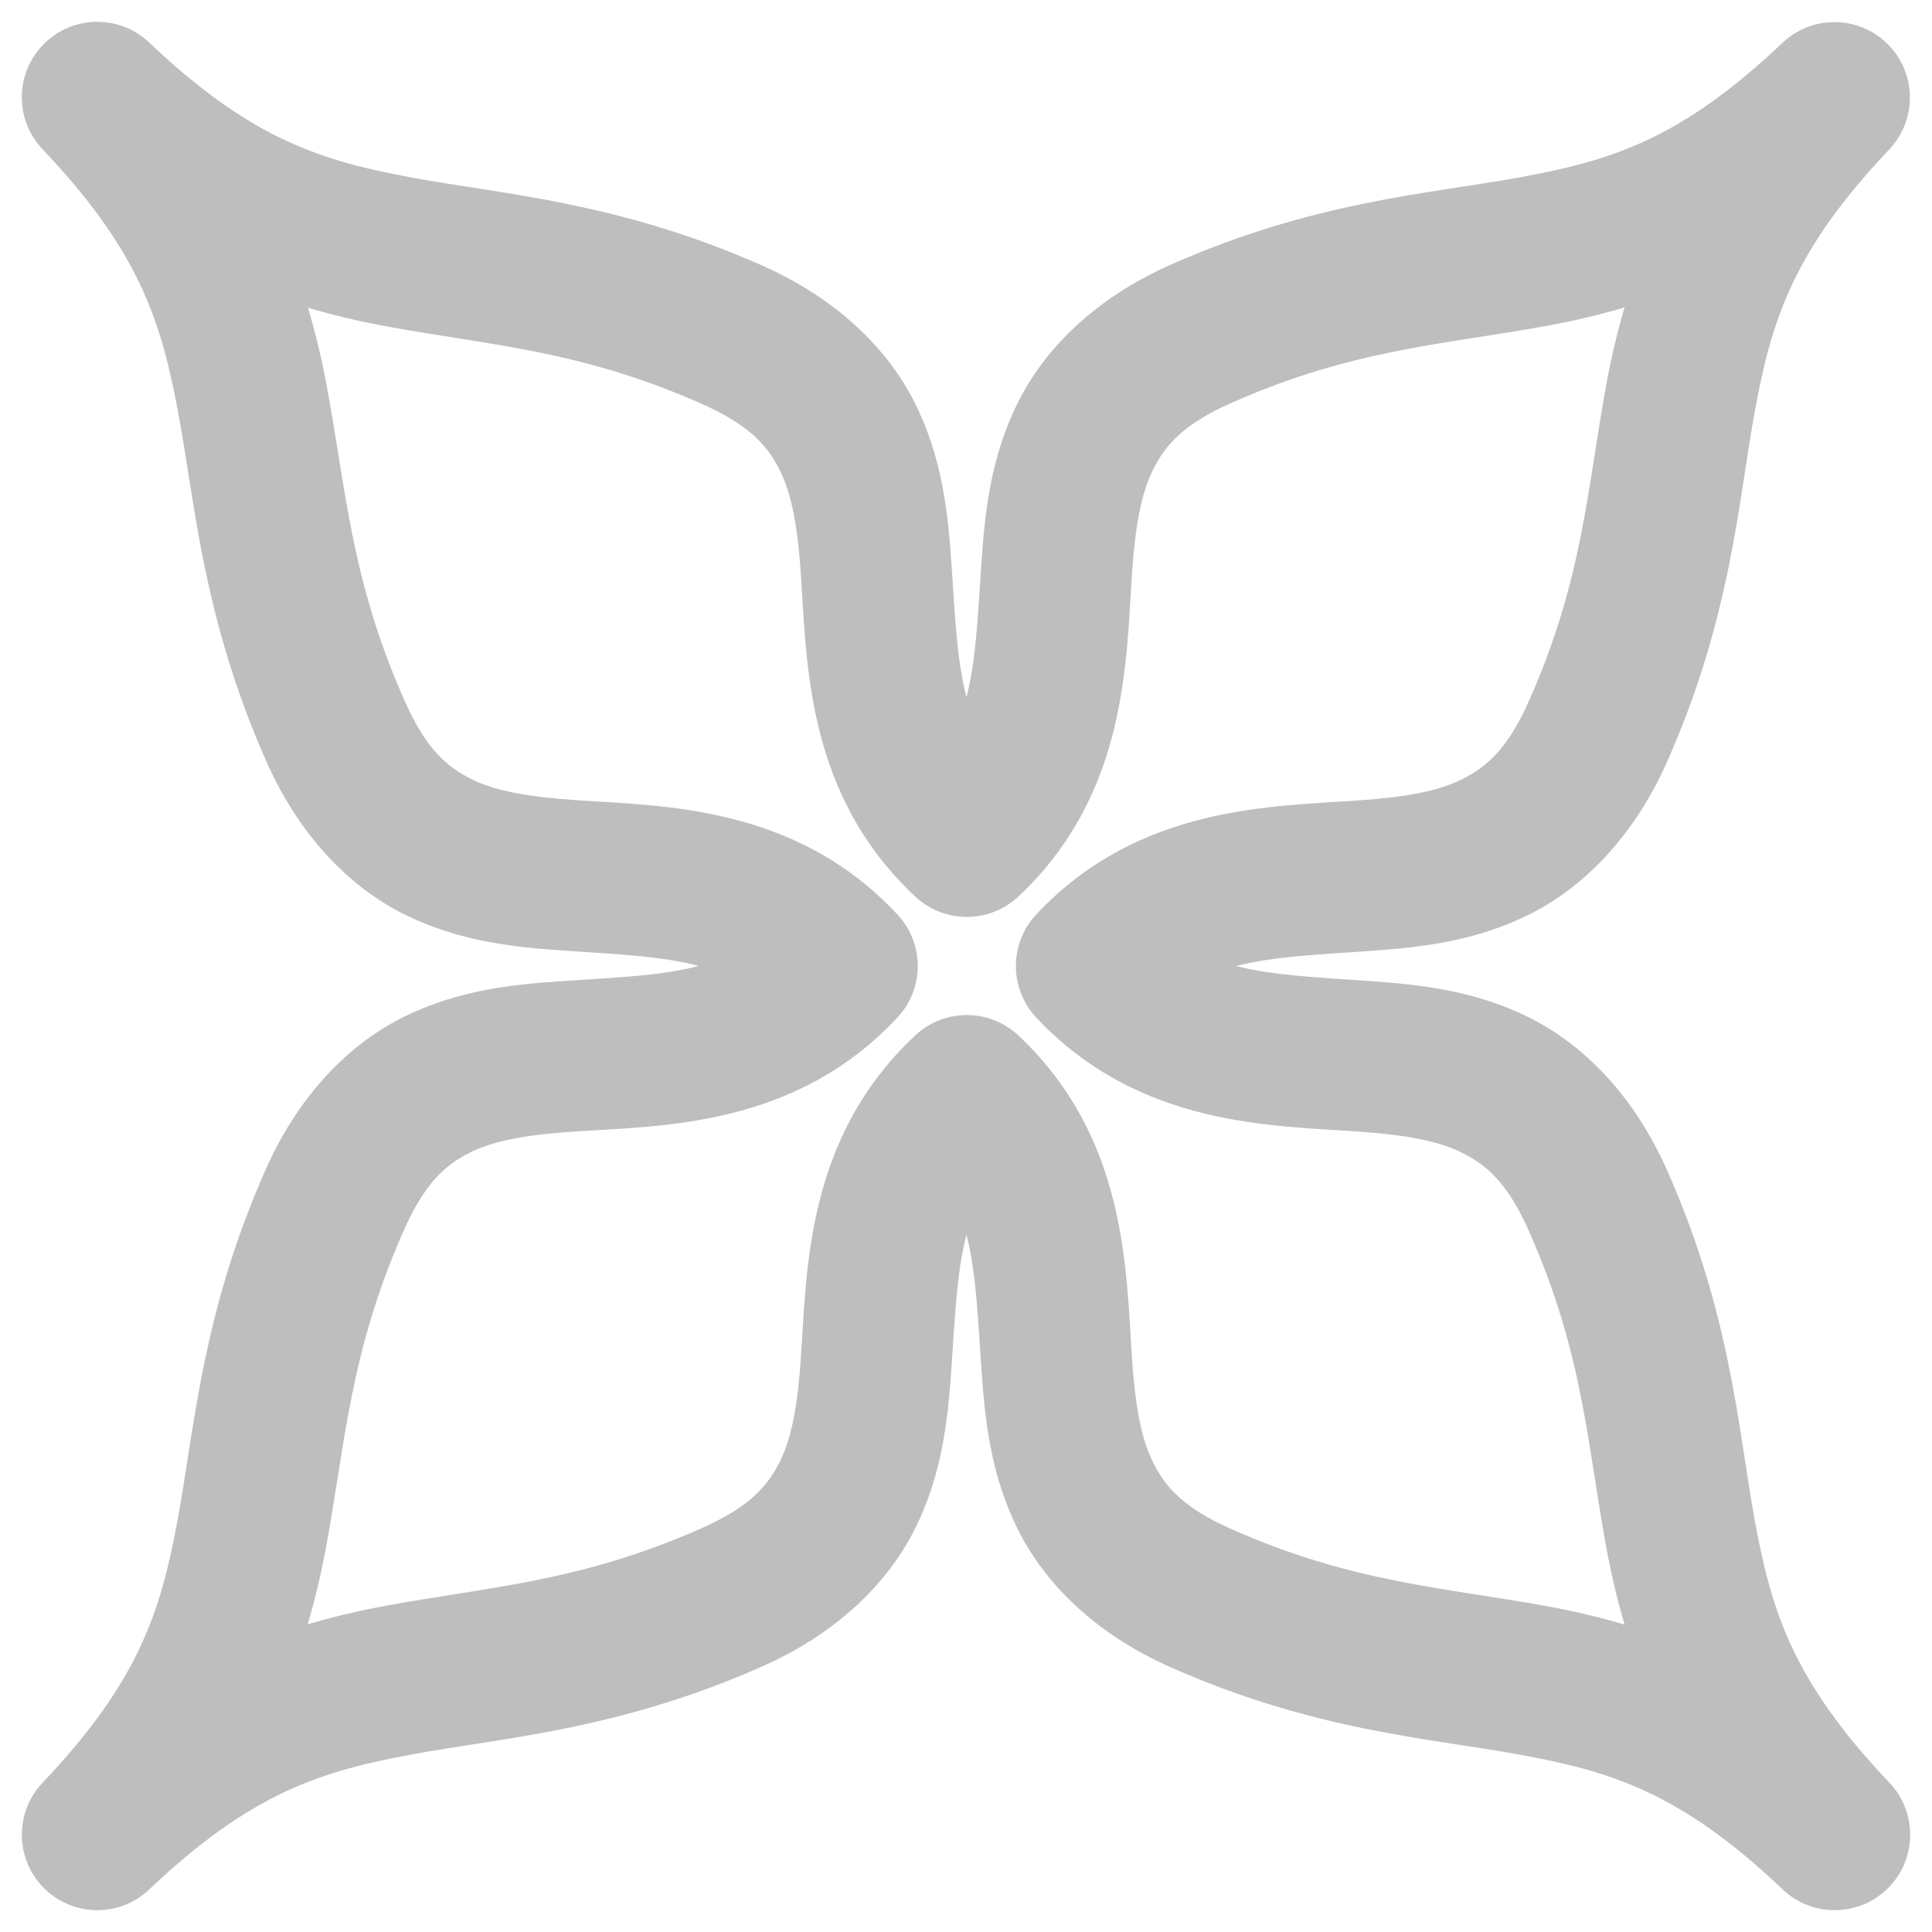
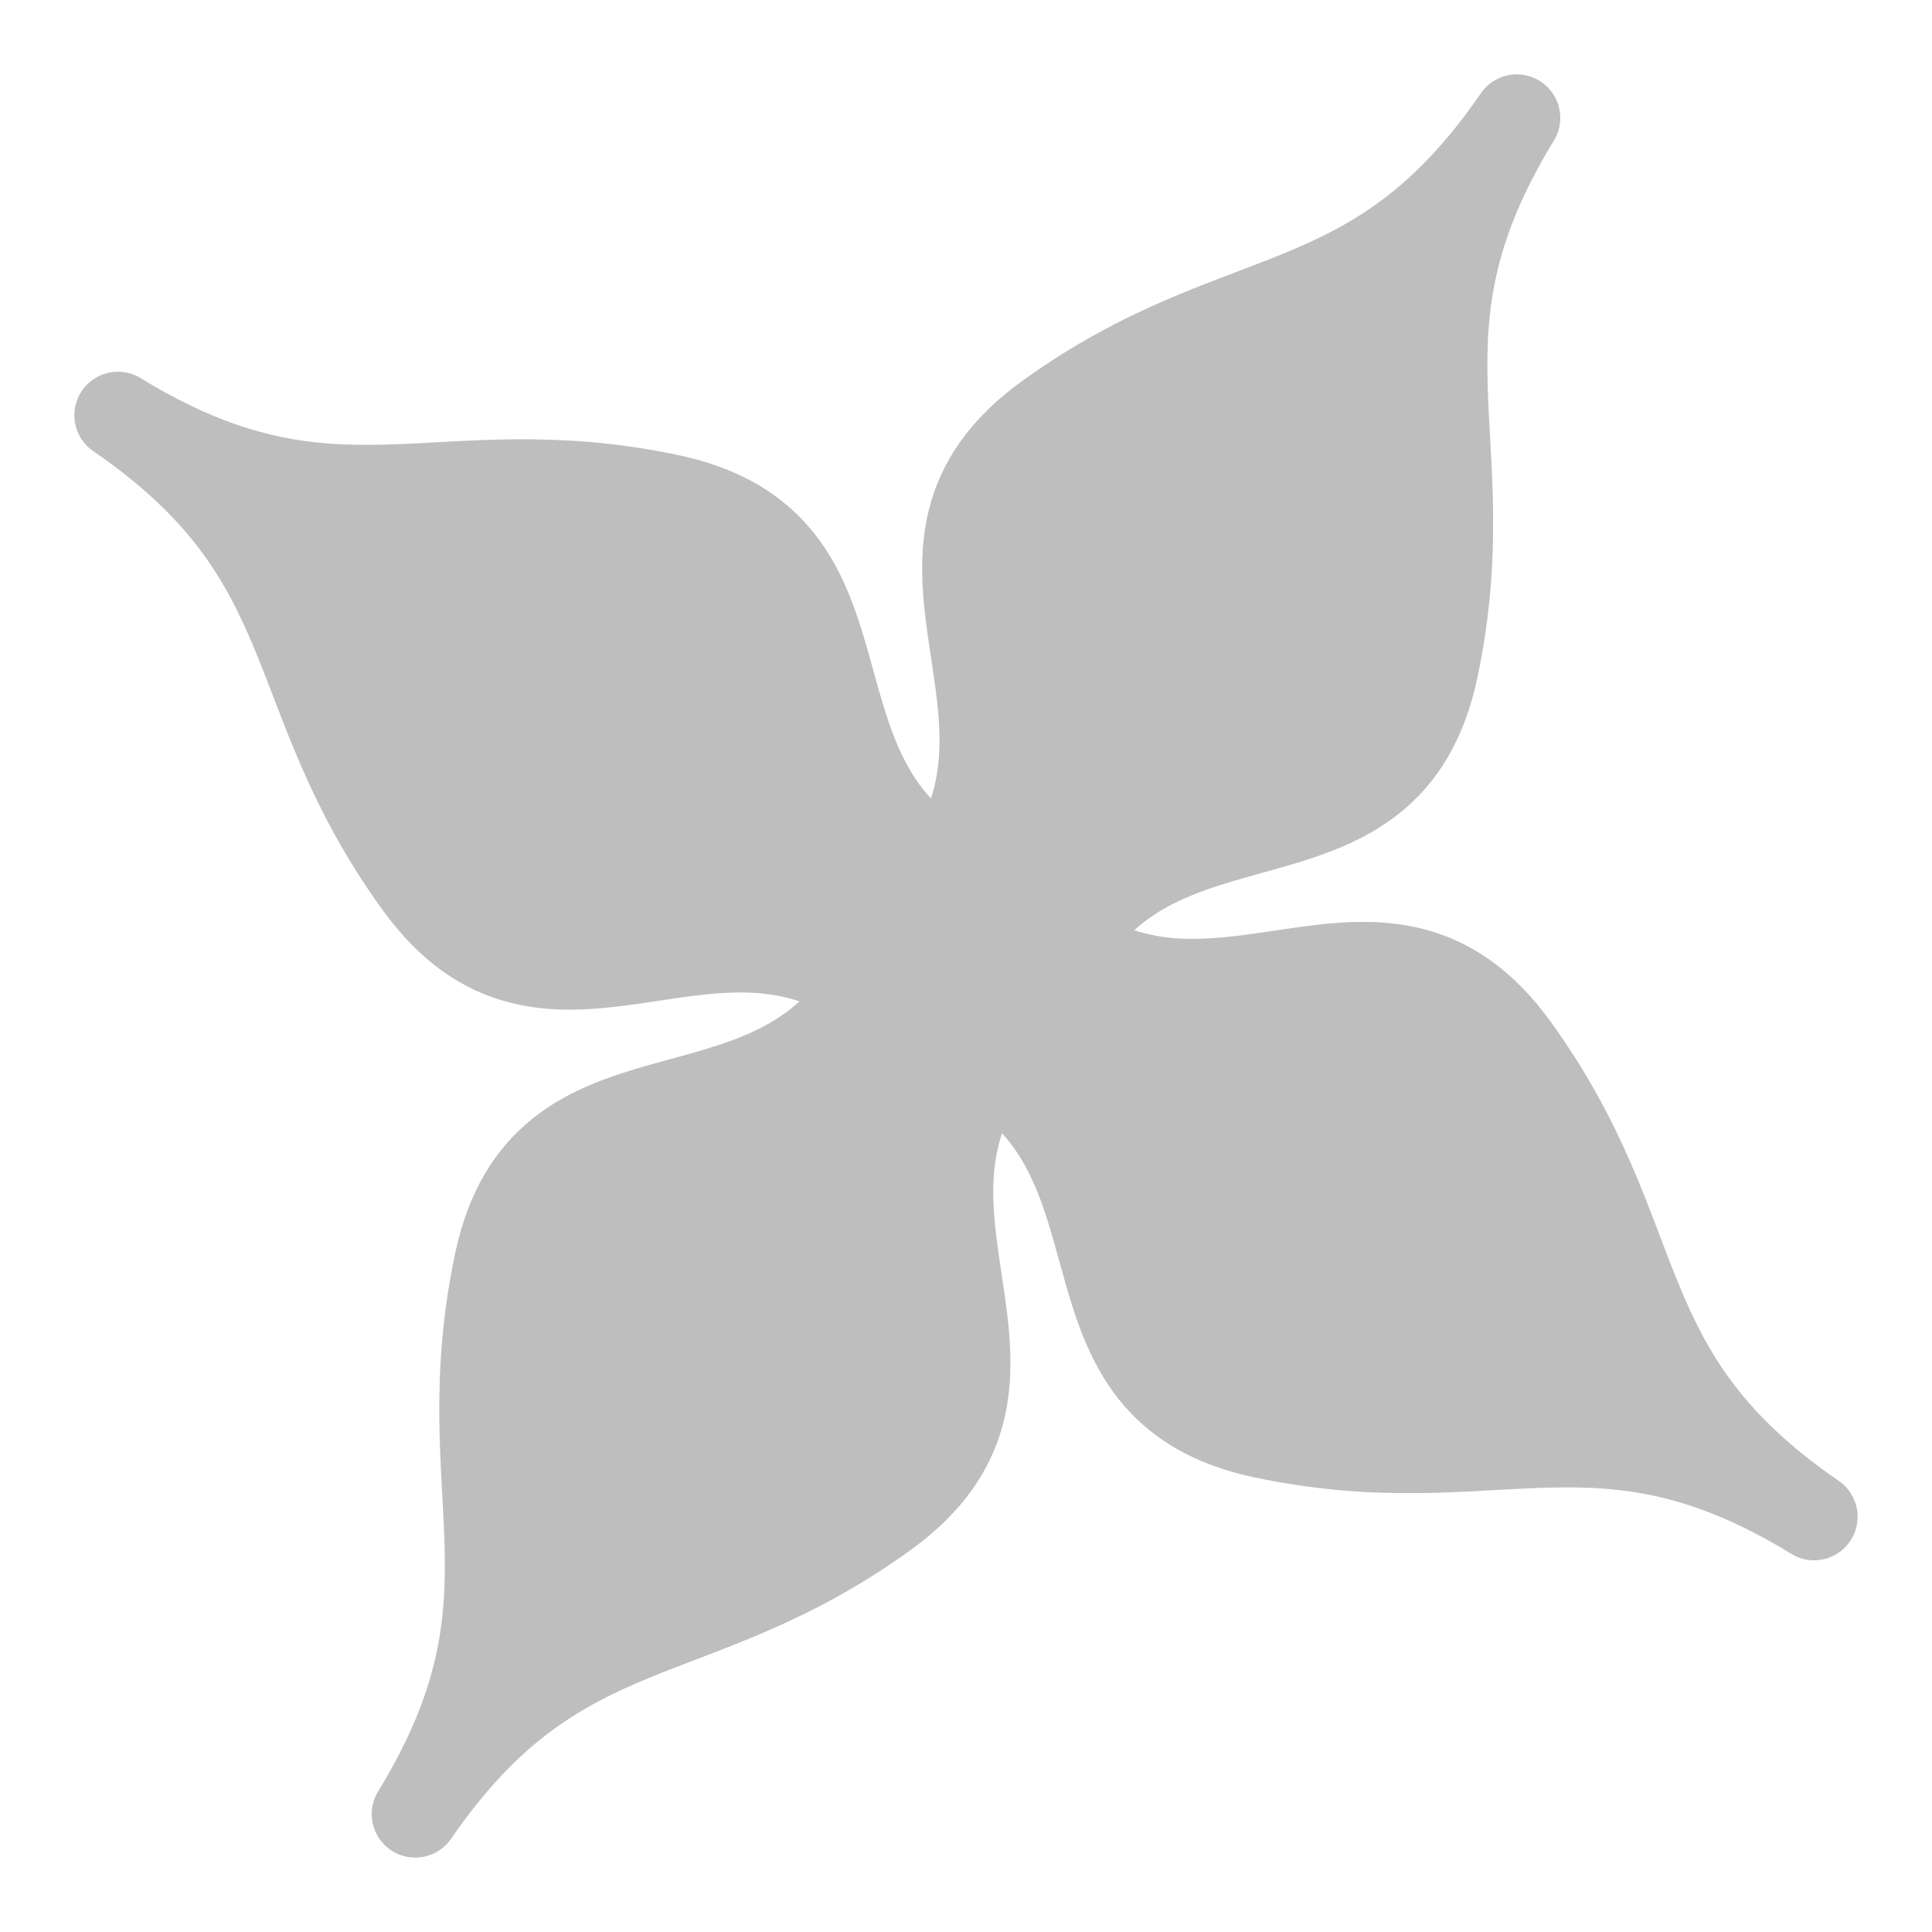
- <svg xmlns="http://www.w3.org/2000/svg" width="128" height="128" id="svg7149" version="1.1">
+ <svg xmlns="http://www.w3.org/2000/svg" width="1024" height="1024" id="svg7149" version="1.1">
  <defs id="defs7151" />
  <g id="layer1" transform="translate(0,64)">
-     <path style="color:#000000;font-style:normal;font-variant:normal;font-weight:normal;font-stretch:normal;font-size:medium;line-height:normal;font-family:sans-serif;font-variant-ligatures:normal;font-variant-position:normal;font-variant-caps:normal;font-variant-numeric:normal;font-variant-alternates:normal;font-feature-settings:normal;text-indent:0;text-align:start;text-decoration:none;text-decoration-line:none;text-decoration-style:solid;text-decoration-color:#000000;letter-spacing:normal;word-spacing:normal;text-transform:none;writing-mode:lr-tb;direction:ltr;text-orientation:mixed;dominant-baseline:auto;baseline-shift:baseline;text-anchor:start;white-space:normal;shape-padding:0;clip-rule:nonzero;display:inline;overflow:visible;visibility:visible;opacity:1;isolation:auto;mix-blend-mode:normal;color-interpolation:sRGB;color-interpolation-filters:linearRGB;solid-color:#000000;solid-opacity:1;vector-effect:none;fill:#bebebe;fill-opacity:1;fill-rule:evenodd;stroke:none;stroke-width:10;stroke-linecap:butt;stroke-linejoin:round;stroke-miterlimit:4;stroke-dasharray:none;stroke-dashoffset:0;stroke-opacity:1;color-rendering:auto;image-rendering:auto;shape-rendering:auto;text-rendering:auto;enable-background:accumulate" d="M 121.668 1.465 A 5 5 0 0 0 118.105 2.826 C 111.312 9.276 106.678 10.654 100.668 11.752 C 94.658 12.85 87.106 13.316 77.576 17.531 C 72.685 19.694 69.279 22.985 67.447 26.648 C 65.615 30.312 65.25 33.998 65.025 37.254 C 64.782 40.773 64.68 43.65 64.031 46.197 C 63.377 43.658 63.275 40.795 63.031 37.283 C 62.806 34.036 62.444 30.355 60.611 26.695 C 58.779 23.036 55.37 19.748 50.477 17.584 C 40.951 13.371 33.393 12.891 27.367 11.779 C 21.342 10.668 16.687 9.275 9.895 2.826 A 5 5 0 0 0 2.826 9.895 C 9.279 16.691 10.685 21.342 11.809 27.354 C 12.933 33.365 13.426 40.903 17.637 50.424 C 19.801 55.317 23.088 58.724 26.748 60.557 C 30.408 62.389 34.089 62.751 37.336 62.977 C 40.871 63.222 43.748 63.329 46.299 63.996 C 43.745 64.658 40.862 64.759 37.32 64.996 C 34.067 65.214 30.381 65.566 26.713 67.393 C 23.045 69.219 19.749 72.627 17.584 77.523 C 13.371 87.049 12.891 94.607 11.779 100.633 C 10.668 106.658 9.275 111.313 2.826 118.105 A 5 5 0 0 0 9.895 125.174 C 16.687 118.725 21.342 117.332 27.367 116.221 C 33.393 115.109 40.951 114.629 50.477 110.416 C 55.37 108.252 58.779 104.964 60.611 101.305 C 62.444 97.645 62.804 93.964 63.029 90.717 C 63.273 87.205 63.377 84.341 64.031 81.803 C 64.68 84.35 64.782 87.227 65.025 90.746 C 65.25 94.002 65.615 97.688 67.447 101.352 C 69.279 105.015 72.685 108.306 77.576 110.469 C 87.106 114.684 94.658 115.15 100.668 116.248 C 106.678 117.346 111.312 118.724 118.105 125.174 A 5 5 0 0 0 125.174 118.105 C 118.724 111.312 117.346 106.678 116.248 100.668 C 115.15 94.658 114.684 87.106 110.469 77.576 C 108.307 72.688 105.026 69.282 101.371 67.443 C 97.716 65.605 94.033 65.232 90.783 65 C 87.288 64.75 84.426 64.644 81.891 64 C 84.426 63.356 87.288 63.25 90.783 63 C 94.033 62.768 97.716 62.395 101.371 60.557 C 105.026 58.718 108.307 55.312 110.469 50.424 C 114.684 40.894 115.15 33.342 116.248 27.332 C 117.346 21.322 118.724 16.688 125.174 9.895 A 5 5 0 0 0 121.668 1.465 z M 107.631 20.369 C 107.11 22.131 106.717 23.856 106.41 25.535 C 105.157 32.392 104.867 38.369 101.324 46.379 C 99.892 49.618 98.518 50.798 96.877 51.623 C 95.236 52.448 92.981 52.818 90.072 53.025 C 84.255 53.441 75.458 53.339 68.66 60.578 A 5 5 0 0 0 68.66 67.422 C 75.458 74.661 84.255 74.559 90.072 74.975 C 92.981 75.182 95.236 75.552 96.877 76.377 C 98.518 77.202 99.892 78.382 101.324 81.621 C 104.867 89.631 105.157 95.608 106.41 102.465 C 106.717 104.144 107.11 105.869 107.631 107.631 C 105.869 107.11 104.144 106.717 102.465 106.41 C 95.608 105.157 89.631 104.867 81.621 101.324 C 78.385 99.893 77.212 98.522 76.391 96.879 C 75.569 95.236 75.203 92.972 75.002 90.057 C 74.599 84.225 74.721 75.411 67.477 68.607 A 5 5 0 0 0 60.645 68.594 C 53.36 75.385 53.458 84.205 53.055 90.025 C 52.853 92.936 52.49 95.191 51.67 96.828 C 50.85 98.466 49.675 99.837 46.432 101.271 C 38.421 104.814 32.423 105.119 25.553 106.387 C 23.872 106.697 22.147 107.092 20.385 107.615 C 20.908 105.853 21.303 104.128 21.613 102.447 C 22.881 95.577 23.186 89.579 26.729 81.568 C 28.162 78.328 29.53 77.16 31.17 76.344 C 32.809 75.527 35.073 75.168 37.99 74.973 C 43.825 74.581 52.662 74.701 59.459 67.41 A 5 5 0 0 0 59.459 60.59 C 52.668 53.305 43.85 53.406 38.029 53.002 C 35.119 52.8 32.862 52.435 31.225 51.615 C 29.587 50.795 28.218 49.623 26.783 46.379 C 23.238 38.363 22.921 32.373 21.639 25.516 C 21.327 23.848 20.927 22.136 20.406 20.389 C 22.161 20.908 23.879 21.304 25.553 21.613 C 32.423 22.881 38.421 23.186 46.432 26.729 C 49.675 28.163 50.85 29.534 51.67 31.172 C 52.49 32.809 52.853 35.064 53.055 37.975 C 53.458 43.795 53.36 52.615 60.645 59.406 A 5 5 0 0 0 67.477 59.393 C 74.721 52.589 74.599 43.775 75.002 37.943 C 75.203 35.028 75.569 32.764 76.391 31.121 C 77.212 29.478 78.385 28.107 81.621 26.676 C 89.631 23.133 95.608 22.843 102.465 21.59 C 104.144 21.283 105.869 20.89 107.631 20.369 z " transform="translate(0,-64)" id="path2106" />
+     <path style="fill:#bebebe;fill-opacity:1;fill-rule:evenodd;stroke:#bebebe;stroke-width:46.142;stroke-linecap:round;stroke-linejoin:round;stroke-miterlimit:4;stroke-dasharray:none;stroke-opacity:1" d="m 62.498,156.09 c 111.445,76.555 84.973,146.309 158.946,248.652 68.647,94.975 152.896,-4.944 237.745,54.483 -53.342,88.801 -171.364,31.519 -195.447,146.203 -25.951,123.582 27.02,176.808 -43.652,292.073 76.555,-111.446 146.724,-84.703 249.067,-158.676 94.975,-68.647 -4.944,-152.895 54.484,-237.745 88.275,53.463 31.658,171.393 146.202,195.446 123.61,25.957 176.367,-27.306 291.658,43.383 C 850.032,663.338 877.231,593.478 803.242,491.113 734.679,396.254 650.242,495.527 565.497,436.629 618.959,348.354 736.474,404.699 760.527,290.156 786.484,166.547 733.221,113.789 803.91,-1.502 727.338,109.968 657.478,82.769 555.113,156.758 c -94.859,68.563 4.83,153.27 -54.067,238.015 C 412.244,341.431 469.257,223.825 354.572,199.743 230.989,173.792 177.764,226.763 62.498,156.09 Z" id="path2106-3" />
  </g>
</svg>
